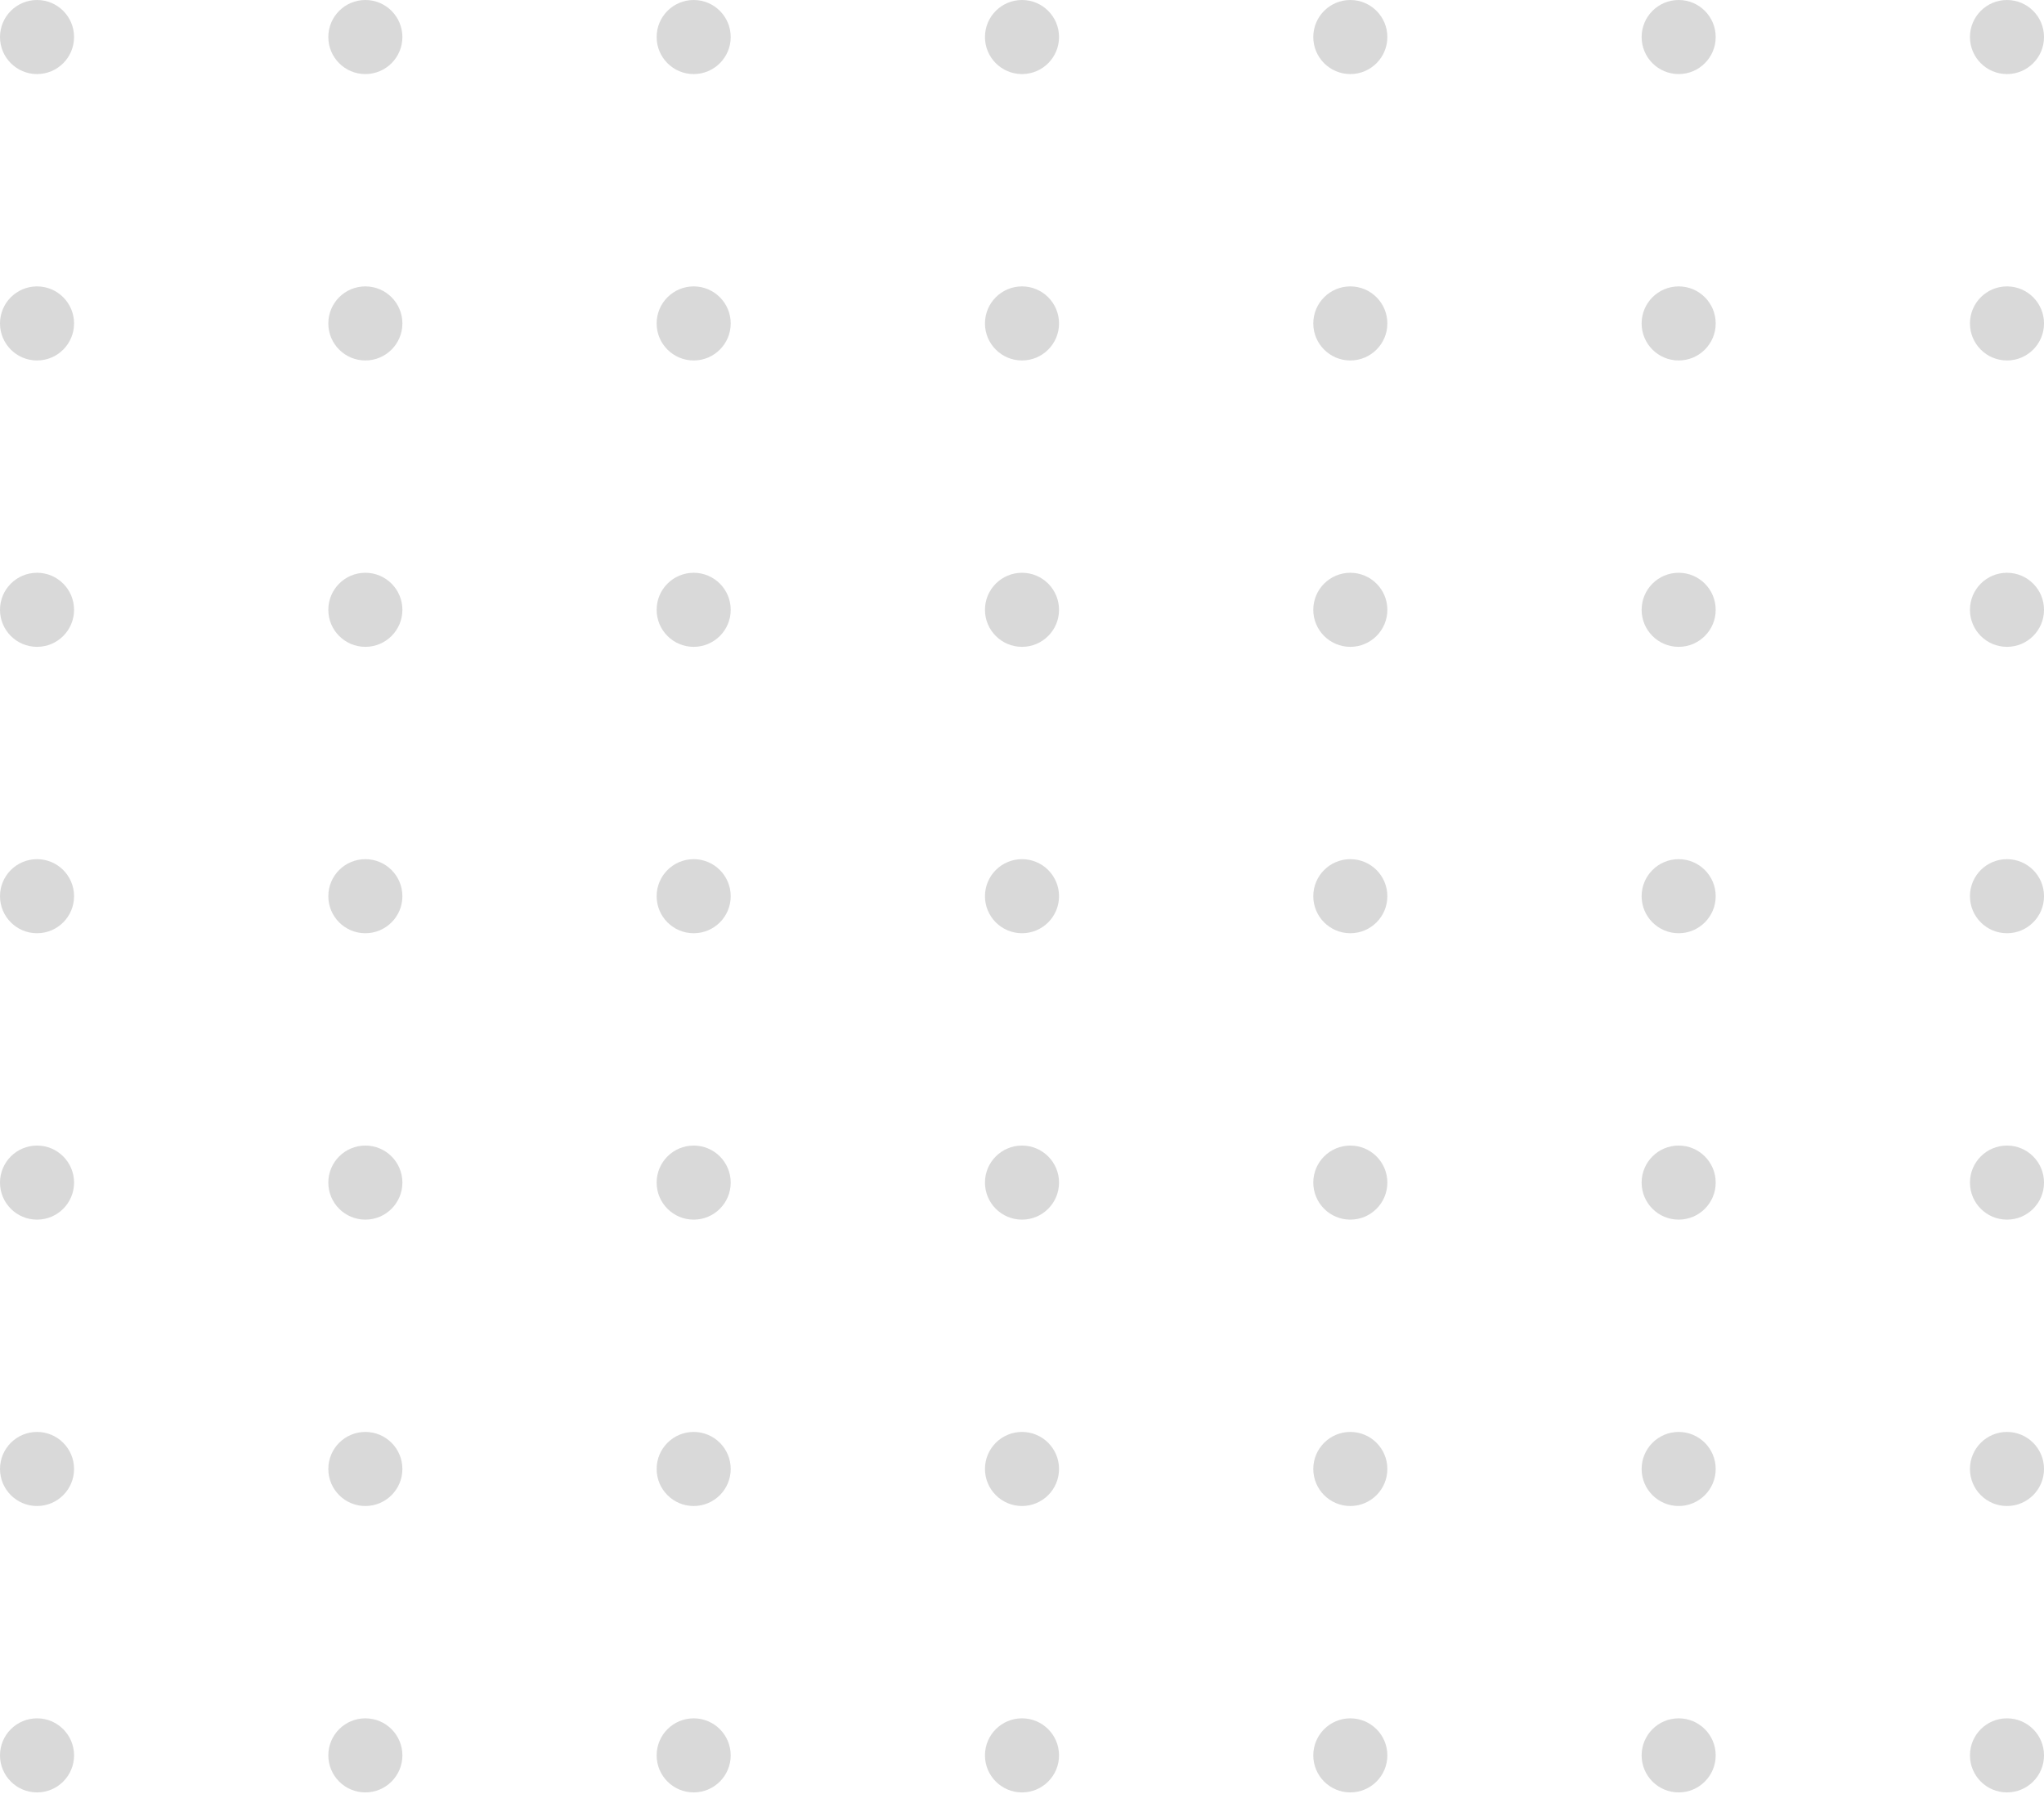
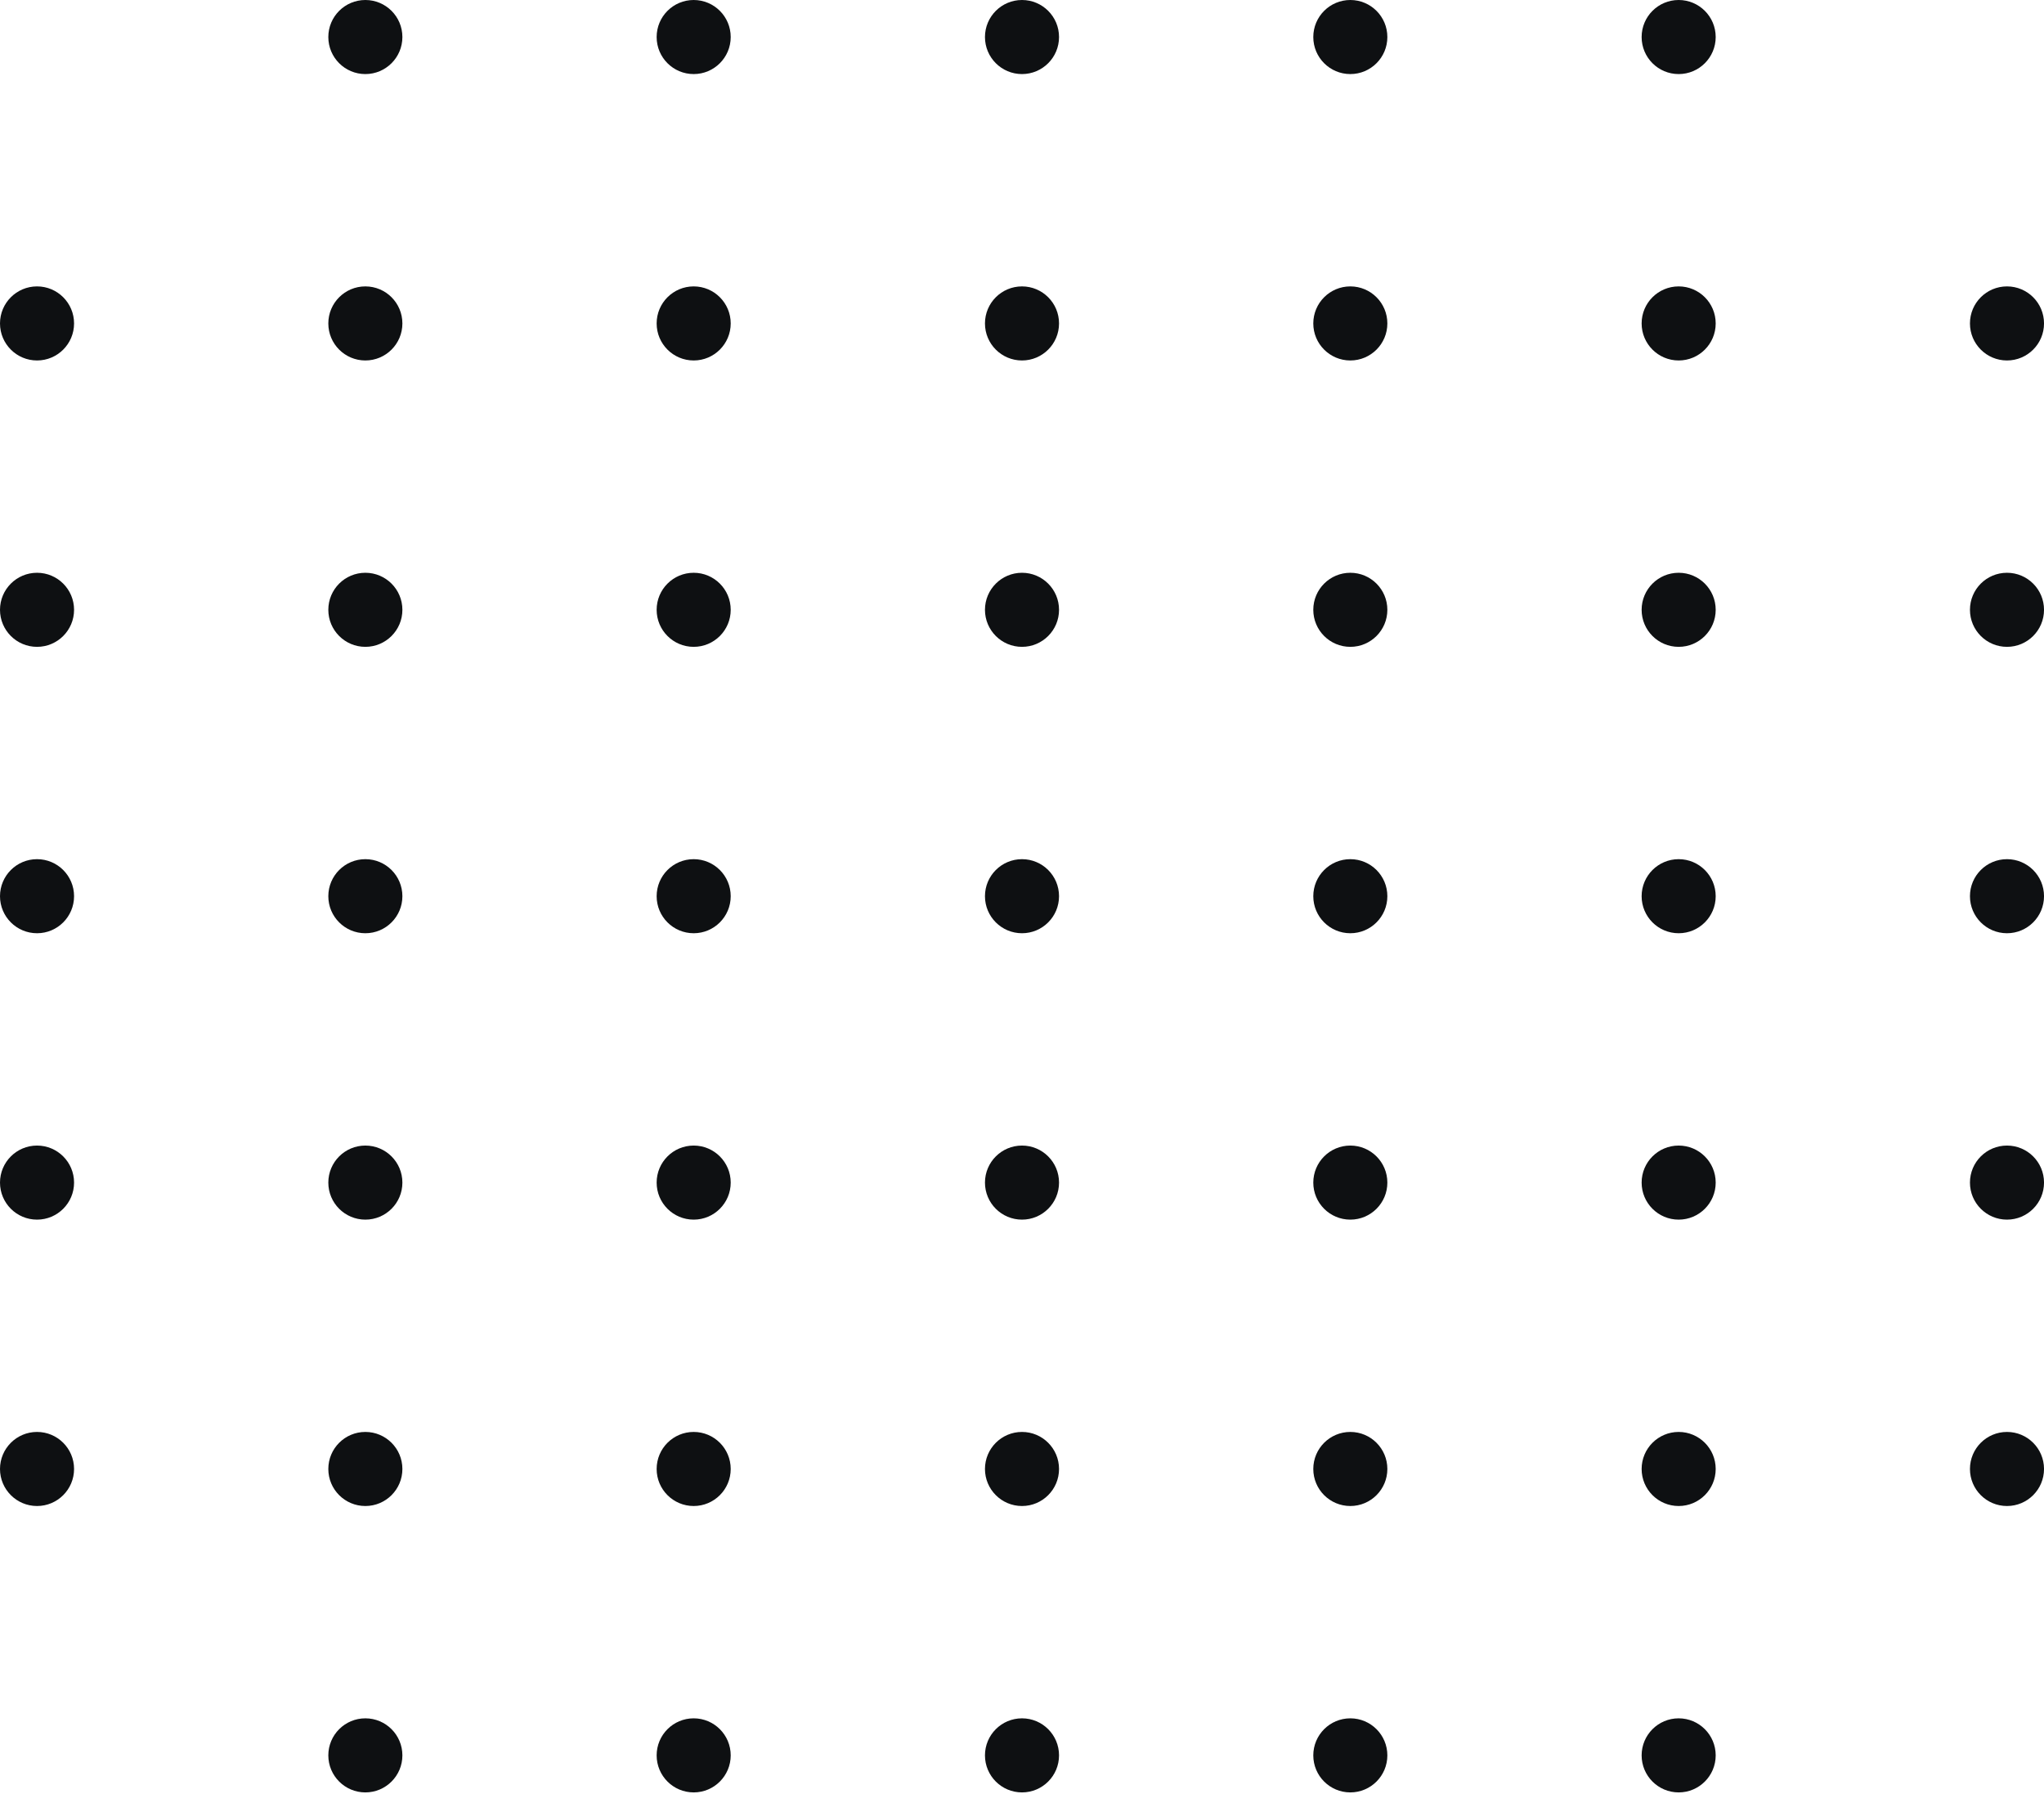
<svg xmlns="http://www.w3.org/2000/svg" width="110" height="97" viewBox="0 0 110 97" fill="none">
-   <rect width="3.986" height="3.986" rx="1.993" fill="#0E1012" fill-opacity="0.16" />
-   <rect y="15.411" width="3.986" height="3.986" rx="1.993" fill="#0E1012" fill-opacity="0.16" />
-   <rect y="30.821" width="3.986" height="3.986" rx="1.993" fill="#0E1012" fill-opacity="0.16" />
-   <rect y="46.232" width="3.986" height="3.986" rx="1.993" fill="#0E1012" fill-opacity="0.16" />
-   <rect y="61.643" width="3.986" height="3.986" rx="1.993" fill="#0E1012" fill-opacity="0.16" />
-   <rect y="77.053" width="3.986" height="3.986" rx="1.993" fill="#0E1012" fill-opacity="0.16" />
-   <rect y="92.464" width="3.986" height="3.986" rx="1.993" fill="#0E1012" fill-opacity="0.16" />
-   <rect x="17.669" width="3.986" height="3.986" rx="1.993" fill="#0E1012" fill-opacity="0.16" />
-   <rect x="17.669" y="15.411" width="3.986" height="3.986" rx="1.993" fill="#0E1012" fill-opacity="0.16" />
-   <rect x="17.669" y="30.821" width="3.986" height="3.986" rx="1.993" fill="#0E1012" fill-opacity="0.16" />
-   <rect x="17.669" y="46.232" width="3.986" height="3.986" rx="1.993" fill="#0E1012" fill-opacity="0.16" />
-   <rect x="17.669" y="61.643" width="3.986" height="3.986" rx="1.993" fill="#0E1012" fill-opacity="0.16" />
-   <rect x="17.669" y="77.053" width="3.986" height="3.986" rx="1.993" fill="#0E1012" fill-opacity="0.16" />
-   <rect x="17.669" y="92.464" width="3.986" height="3.986" rx="1.993" fill="#0E1012" fill-opacity="0.16" />
-   <rect x="35.338" width="3.986" height="3.986" rx="1.993" fill="#0E1012" fill-opacity="0.16" />
-   <rect x="35.338" y="15.411" width="3.986" height="3.986" rx="1.993" fill="#0E1012" fill-opacity="0.16" />
-   <rect x="35.338" y="30.821" width="3.986" height="3.986" rx="1.993" fill="#0E1012" fill-opacity="0.16" />
-   <rect x="35.338" y="46.232" width="3.986" height="3.986" rx="1.993" fill="#0E1012" fill-opacity="0.16" />
-   <rect x="35.338" y="61.643" width="3.986" height="3.986" rx="1.993" fill="#0E1012" fill-opacity="0.16" />
-   <rect x="35.338" y="77.053" width="3.986" height="3.986" rx="1.993" fill="#0E1012" fill-opacity="0.16" />
-   <rect x="35.338" y="92.464" width="3.986" height="3.986" rx="1.993" fill="#0E1012" fill-opacity="0.16" />
-   <rect x="53.007" width="3.986" height="3.986" rx="1.993" fill="#0E1012" fill-opacity="0.16" />
-   <rect x="53.007" y="15.411" width="3.986" height="3.986" rx="1.993" fill="#0E1012" fill-opacity="0.16" />
-   <rect x="53.007" y="30.821" width="3.986" height="3.986" rx="1.993" fill="#0E1012" fill-opacity="0.16" />
-   <rect x="53.007" y="46.232" width="3.986" height="3.986" rx="1.993" fill="#0E1012" fill-opacity="0.16" />
-   <rect x="53.007" y="61.643" width="3.986" height="3.986" rx="1.993" fill="#0E1012" fill-opacity="0.16" />
-   <rect x="53.007" y="77.053" width="3.986" height="3.986" rx="1.993" fill="#0E1012" fill-opacity="0.16" />
-   <rect x="53.007" y="92.464" width="3.986" height="3.986" rx="1.993" fill="#0E1012" fill-opacity="0.16" />
-   <rect x="70.676" width="3.986" height="3.986" rx="1.993" fill="#0E1012" fill-opacity="0.16" />
-   <rect x="70.676" y="15.411" width="3.986" height="3.986" rx="1.993" fill="#0E1012" fill-opacity="0.16" />
-   <rect x="70.676" y="30.821" width="3.986" height="3.986" rx="1.993" fill="#0E1012" fill-opacity="0.16" />
-   <rect x="70.676" y="46.232" width="3.986" height="3.986" rx="1.993" fill="#0E1012" fill-opacity="0.16" />
-   <rect x="70.676" y="61.643" width="3.986" height="3.986" rx="1.993" fill="#0E1012" fill-opacity="0.16" />
-   <rect x="70.676" y="77.053" width="3.986" height="3.986" rx="1.993" fill="#0E1012" fill-opacity="0.16" />
-   <rect x="70.676" y="92.464" width="3.986" height="3.986" rx="1.993" fill="#0E1012" fill-opacity="0.16" />
-   <rect x="88.346" width="3.986" height="3.986" rx="1.993" fill="#0E1012" fill-opacity="0.16" />
-   <rect x="88.346" y="15.411" width="3.986" height="3.986" rx="1.993" fill="#0E1012" fill-opacity="0.16" />
-   <rect x="88.346" y="30.821" width="3.986" height="3.986" rx="1.993" fill="#0E1012" fill-opacity="0.16" />
-   <rect x="88.346" y="46.232" width="3.986" height="3.986" rx="1.993" fill="#0E1012" fill-opacity="0.16" />
-   <rect x="88.346" y="61.643" width="3.986" height="3.986" rx="1.993" fill="#0E1012" fill-opacity="0.16" />
-   <rect x="88.346" y="77.053" width="3.986" height="3.986" rx="1.993" fill="#0E1012" fill-opacity="0.16" />
-   <rect x="88.346" y="92.464" width="3.986" height="3.986" rx="1.993" fill="#0E1012" fill-opacity="0.16" />
-   <rect x="106.015" width="3.986" height="3.986" rx="1.993" fill="#0E1012" fill-opacity="0.16" />
-   <rect x="106.015" y="15.411" width="3.986" height="3.986" rx="1.993" fill="#0E1012" fill-opacity="0.16" />
-   <rect x="106.015" y="30.821" width="3.986" height="3.986" rx="1.993" fill="#0E1012" fill-opacity="0.16" />
-   <rect x="106.015" y="46.232" width="3.986" height="3.986" rx="1.993" fill="#0E1012" fill-opacity="0.16" />
-   <rect x="106.015" y="61.643" width="3.986" height="3.986" rx="1.993" fill="#0E1012" fill-opacity="0.16" />
-   <rect x="106.015" y="77.053" width="3.986" height="3.986" rx="1.993" fill="#0E1012" fill-opacity="0.16" />
-   <rect x="106.015" y="92.464" width="3.986" height="3.986" rx="1.993" fill="#0E1012" fill-opacity="0.16" />
+   <rect y="15.411" width="3.986" height="3.986" rx="1.993" fill="#0E1012" />
+   <rect y="30.821" width="3.986" height="3.986" rx="1.993" fill="#0E1012" />
+   <rect y="46.232" width="3.986" height="3.986" rx="1.993" fill="#0E1012" />
+   <rect y="61.643" width="3.986" height="3.986" rx="1.993" fill="#0E1012" />
+   <rect y="77.053" width="3.986" height="3.986" rx="1.993" fill="#0E1012" />
+   <rect x="17.669" width="3.986" height="3.986" rx="1.993" fill="#0E1012" />
+   <rect x="17.669" y="15.411" width="3.986" height="3.986" rx="1.993" fill="#0E1012" />
+   <rect x="17.669" y="30.821" width="3.986" height="3.986" rx="1.993" fill="#0E1012" />
+   <rect x="17.669" y="46.232" width="3.986" height="3.986" rx="1.993" fill="#0E1012" />
+   <rect x="17.669" y="61.643" width="3.986" height="3.986" rx="1.993" fill="#0E1012" />
+   <rect x="17.669" y="77.053" width="3.986" height="3.986" rx="1.993" fill="#0E1012" />
+   <rect x="17.669" y="92.464" width="3.986" height="3.986" rx="1.993" fill="#0E1012" />
+   <rect x="35.338" width="3.986" height="3.986" rx="1.993" fill="#0E1012" />
+   <rect x="35.338" y="15.411" width="3.986" height="3.986" rx="1.993" fill="#0E1012" />
+   <rect x="35.338" y="30.821" width="3.986" height="3.986" rx="1.993" fill="#0E1012" />
+   <rect x="35.338" y="46.232" width="3.986" height="3.986" rx="1.993" fill="#0E1012" />
+   <rect x="35.338" y="61.643" width="3.986" height="3.986" rx="1.993" fill="#0E1012" />
+   <rect x="35.338" y="77.053" width="3.986" height="3.986" rx="1.993" fill="#0E1012" />
+   <rect x="35.338" y="92.464" width="3.986" height="3.986" rx="1.993" fill="#0E1012" />
+   <rect x="53.007" width="3.986" height="3.986" rx="1.993" fill="#0E1012" />
+   <rect x="53.007" y="15.411" width="3.986" height="3.986" rx="1.993" fill="#0E1012" />
+   <rect x="53.007" y="30.821" width="3.986" height="3.986" rx="1.993" fill="#0E1012" />
+   <rect x="53.007" y="46.232" width="3.986" height="3.986" rx="1.993" fill="#0E1012" />
+   <rect x="53.007" y="61.643" width="3.986" height="3.986" rx="1.993" fill="#0E1012" />
+   <rect x="53.007" y="77.053" width="3.986" height="3.986" rx="1.993" fill="#0E1012" />
+   <rect x="53.007" y="92.464" width="3.986" height="3.986" rx="1.993" fill="#0E1012" />
+   <rect x="70.676" width="3.986" height="3.986" rx="1.993" fill="#0E1012" />
+   <rect x="70.676" y="15.411" width="3.986" height="3.986" rx="1.993" fill="#0E1012" />
+   <rect x="70.676" y="30.821" width="3.986" height="3.986" rx="1.993" fill="#0E1012" />
+   <rect x="70.676" y="46.232" width="3.986" height="3.986" rx="1.993" fill="#0E1012" />
+   <rect x="70.676" y="61.643" width="3.986" height="3.986" rx="1.993" fill="#0E1012" />
+   <rect x="70.676" y="77.053" width="3.986" height="3.986" rx="1.993" fill="#0E1012" />
+   <rect x="70.676" y="92.464" width="3.986" height="3.986" rx="1.993" fill="#0E1012" />
+   <rect x="88.346" width="3.986" height="3.986" rx="1.993" fill="#0E1012" />
+   <rect x="88.346" y="15.411" width="3.986" height="3.986" rx="1.993" fill="#0E1012" />
+   <rect x="88.346" y="30.821" width="3.986" height="3.986" rx="1.993" fill="#0E1012" />
+   <rect x="88.346" y="46.232" width="3.986" height="3.986" rx="1.993" fill="#0E1012" />
+   <rect x="88.346" y="61.643" width="3.986" height="3.986" rx="1.993" fill="#0E1012" />
+   <rect x="88.346" y="77.053" width="3.986" height="3.986" rx="1.993" fill="#0E1012" />
+   <rect x="88.346" y="92.464" width="3.986" height="3.986" rx="1.993" fill="#0E1012" />
+   <rect x="106.015" y="15.411" width="3.986" height="3.986" rx="1.993" fill="#0E1012" />
+   <rect x="106.015" y="30.821" width="3.986" height="3.986" rx="1.993" fill="#0E1012" />
+   <rect x="106.015" y="46.232" width="3.986" height="3.986" rx="1.993" fill="#0E1012" />
+   <rect x="106.015" y="61.643" width="3.986" height="3.986" rx="1.993" fill="#0E1012" />
+   <rect x="106.015" y="77.053" width="3.986" height="3.986" rx="1.993" fill="#0E1012" />
</svg>
